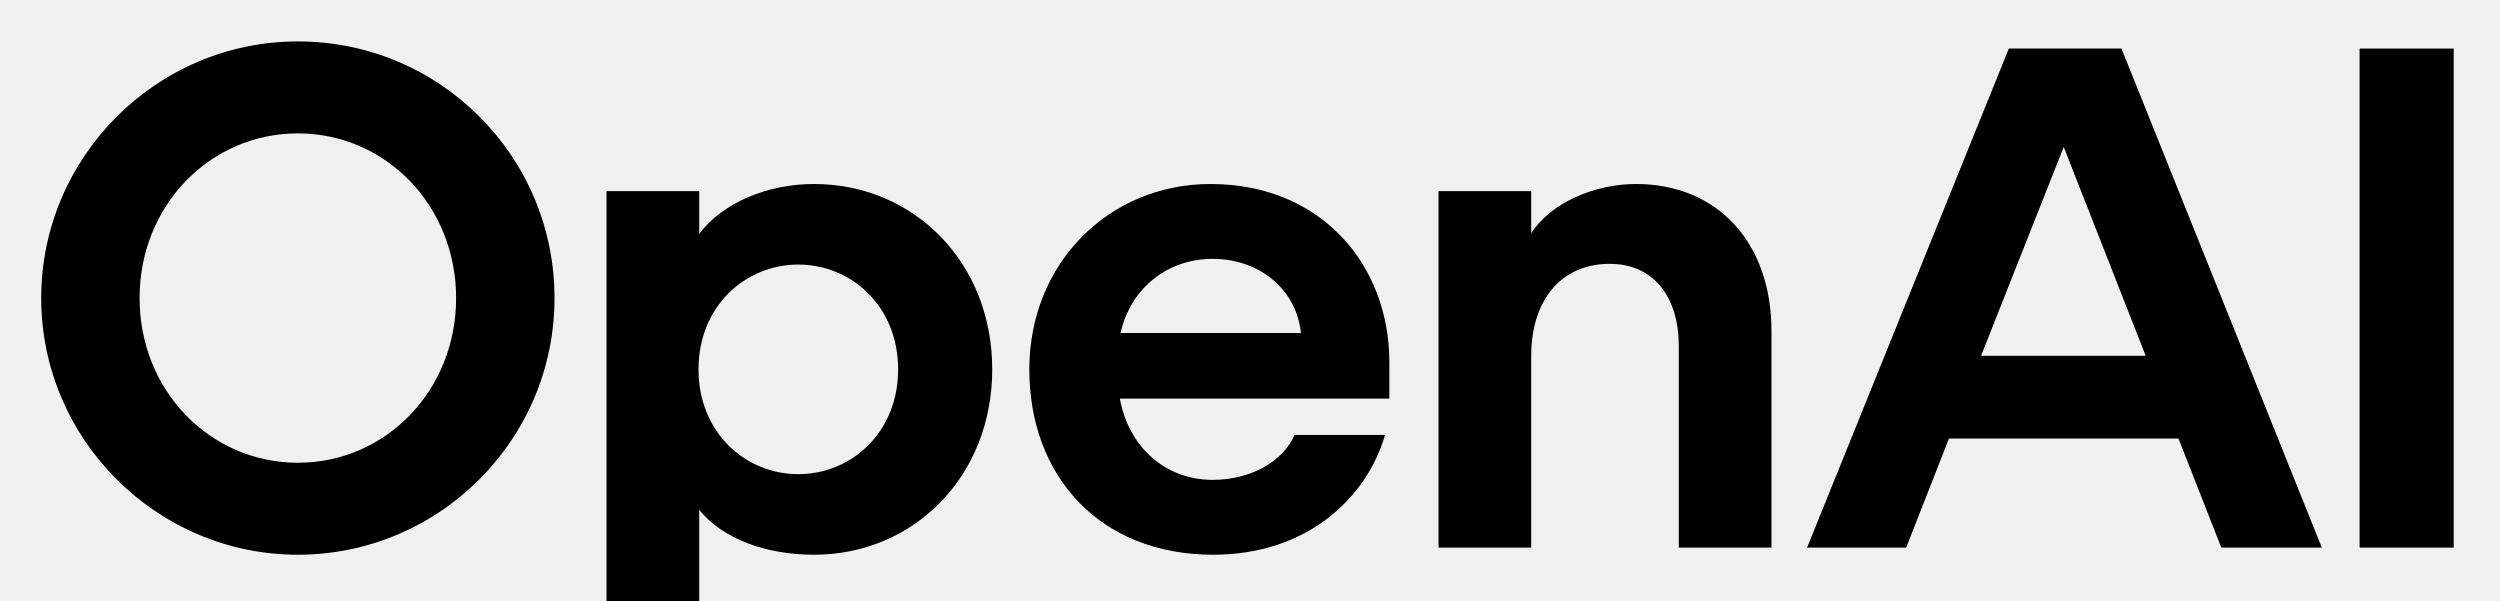
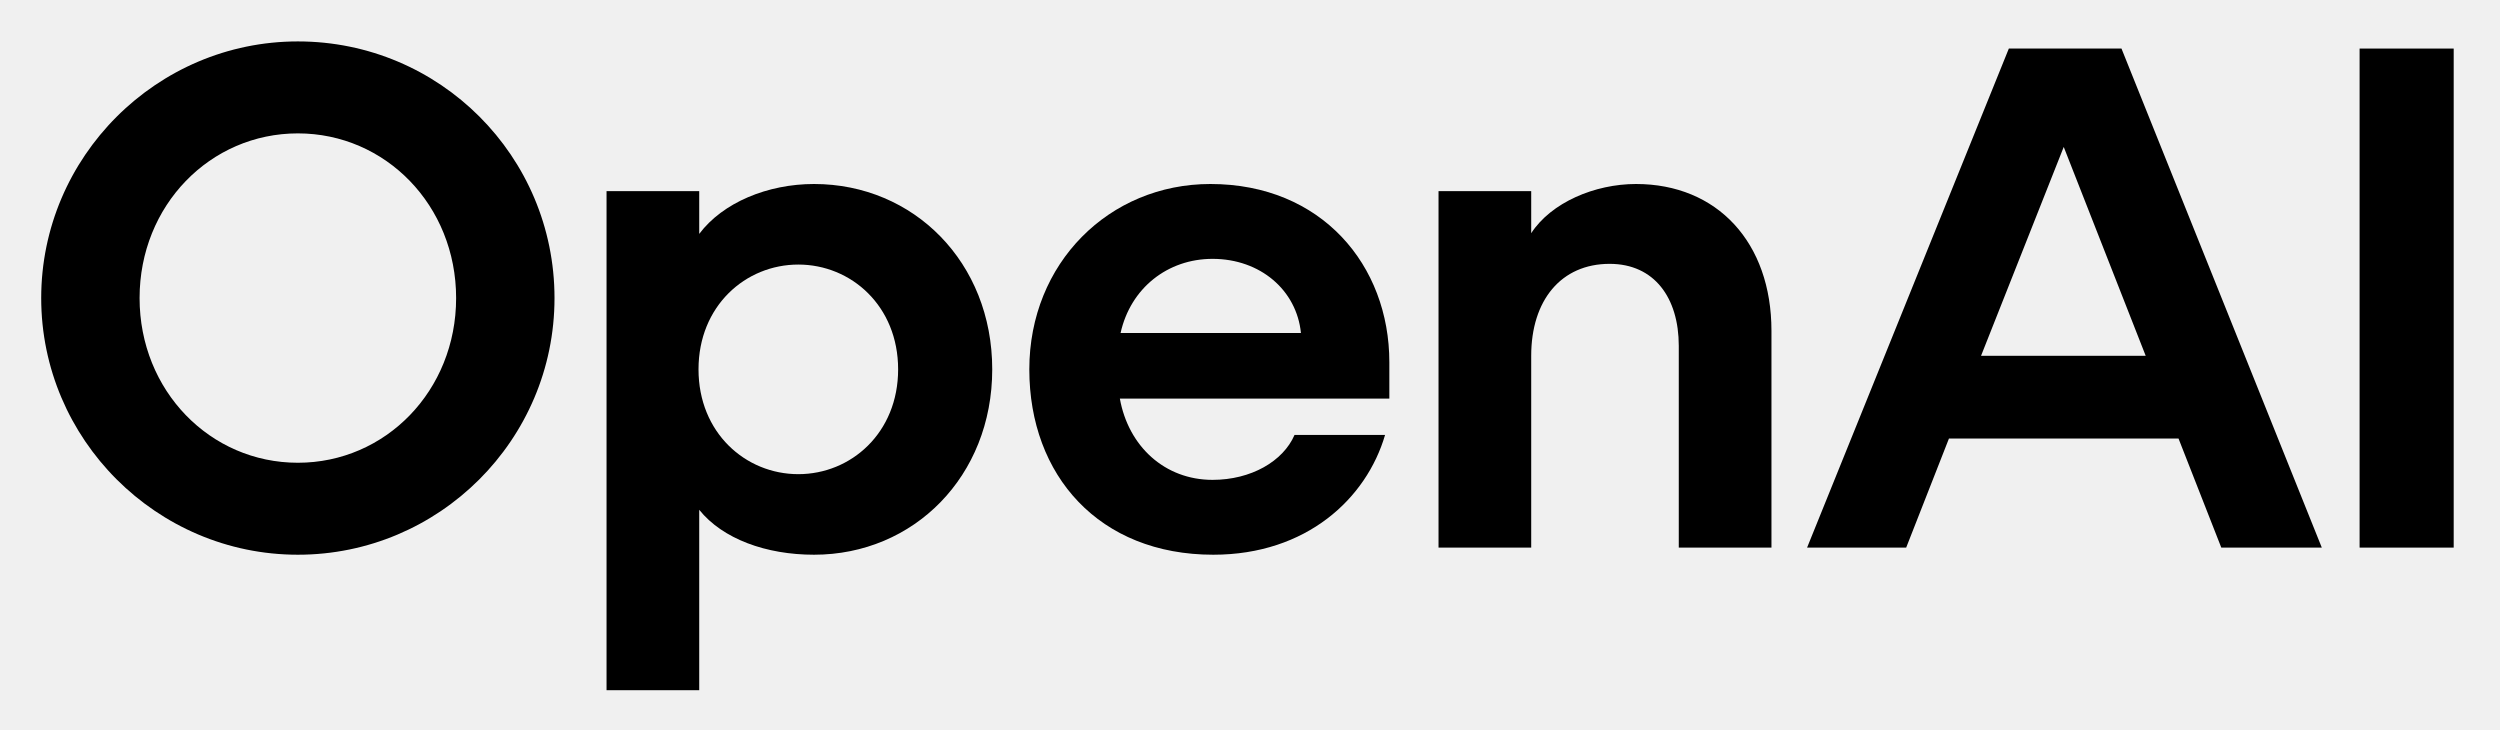
- <svg xmlns="http://www.w3.org/2000/svg" width="1165" height="280" viewBox="220 220 1165 280" fill="none">
+ <svg xmlns="http://www.w3.org/2000/svg" width="1165" height="340" viewBox="220 220 1165 340" fill="none">
  <g clip-path="url(#clip0_1637_2932)">
    <path d="M358.8 239.3C293.02 239.3 239.2 293.12 239.2 358.9C239.2 424.68 293.02 478.5 358.8 478.5C424.58 478.5 478.4 425.012 478.4 358.9C478.4 292.787 424.912 239.3 358.8 239.3ZM358.8 435.643C317.937 435.643 285.046 402.089 285.046 358.9C285.046 315.711 317.937 282.156 358.8 282.156C399.663 282.156 432.553 315.711 432.553 358.9C432.553 402.089 399.663 435.643 358.8 435.643Z" fill="black" />
    <path d="M599.326 305.744C577.732 305.744 556.802 314.382 545.838 329V309.066H502.649V541.622H545.838V457.57C556.802 471.191 577.067 478.5 599.326 478.5C645.837 478.5 682.382 441.955 682.382 392.122C682.382 342.289 645.837 305.744 599.326 305.744ZM592.017 440.959C567.433 440.959 545.506 421.69 545.506 392.122C545.506 362.554 567.433 343.285 592.017 343.285C616.602 343.285 638.528 362.554 638.528 392.122C638.528 421.69 616.602 440.959 592.017 440.959Z" fill="black" />
    <path d="M784.046 305.744C736.871 305.744 699.662 342.621 699.662 392.122C699.662 441.623 732.22 478.5 785.375 478.5C828.896 478.5 856.803 452.254 865.441 422.686H823.249C817.933 434.979 802.983 443.616 785.043 443.616C762.784 443.616 745.841 428.002 741.854 405.743H867.434V388.8C867.434 343.617 835.873 305.744 784.046 305.744ZM742.186 375.179C746.838 354.249 764.113 340.627 785.043 340.627C807.302 340.627 824.245 355.245 826.239 375.179H742.186Z" fill="black" />
    <path d="M982.38 305.744C963.111 305.744 942.845 314.382 933.543 328.667V309.066H890.354V475.177H933.543V385.81C933.543 359.896 947.496 342.953 970.087 342.953C991.017 342.953 1002.31 358.9 1002.31 381.159V475.177H1045.5V374.182C1045.5 332.986 1020.25 305.744 982.38 305.744Z" fill="black" />
    <path d="M1156.12 242.628L1062.1 475.184H1108.28L1128.21 424.354H1235.19L1255.12 475.184H1301.96L1208.61 242.628H1156.12ZM1143.16 385.816L1181.7 288.475L1219.9 385.816H1143.16Z" fill="black" />
    <path d="M1363.42 242.628H1319.57V475.184H1363.42V242.628Z" fill="black" />
  </g>
  <defs>
    <clipPath id="clip0_1637_2932">
      <rect width="1603.2" height="717.6" fill="white" transform="translate(0 0.0999756)" />
    </clipPath>
  </defs>
</svg>
